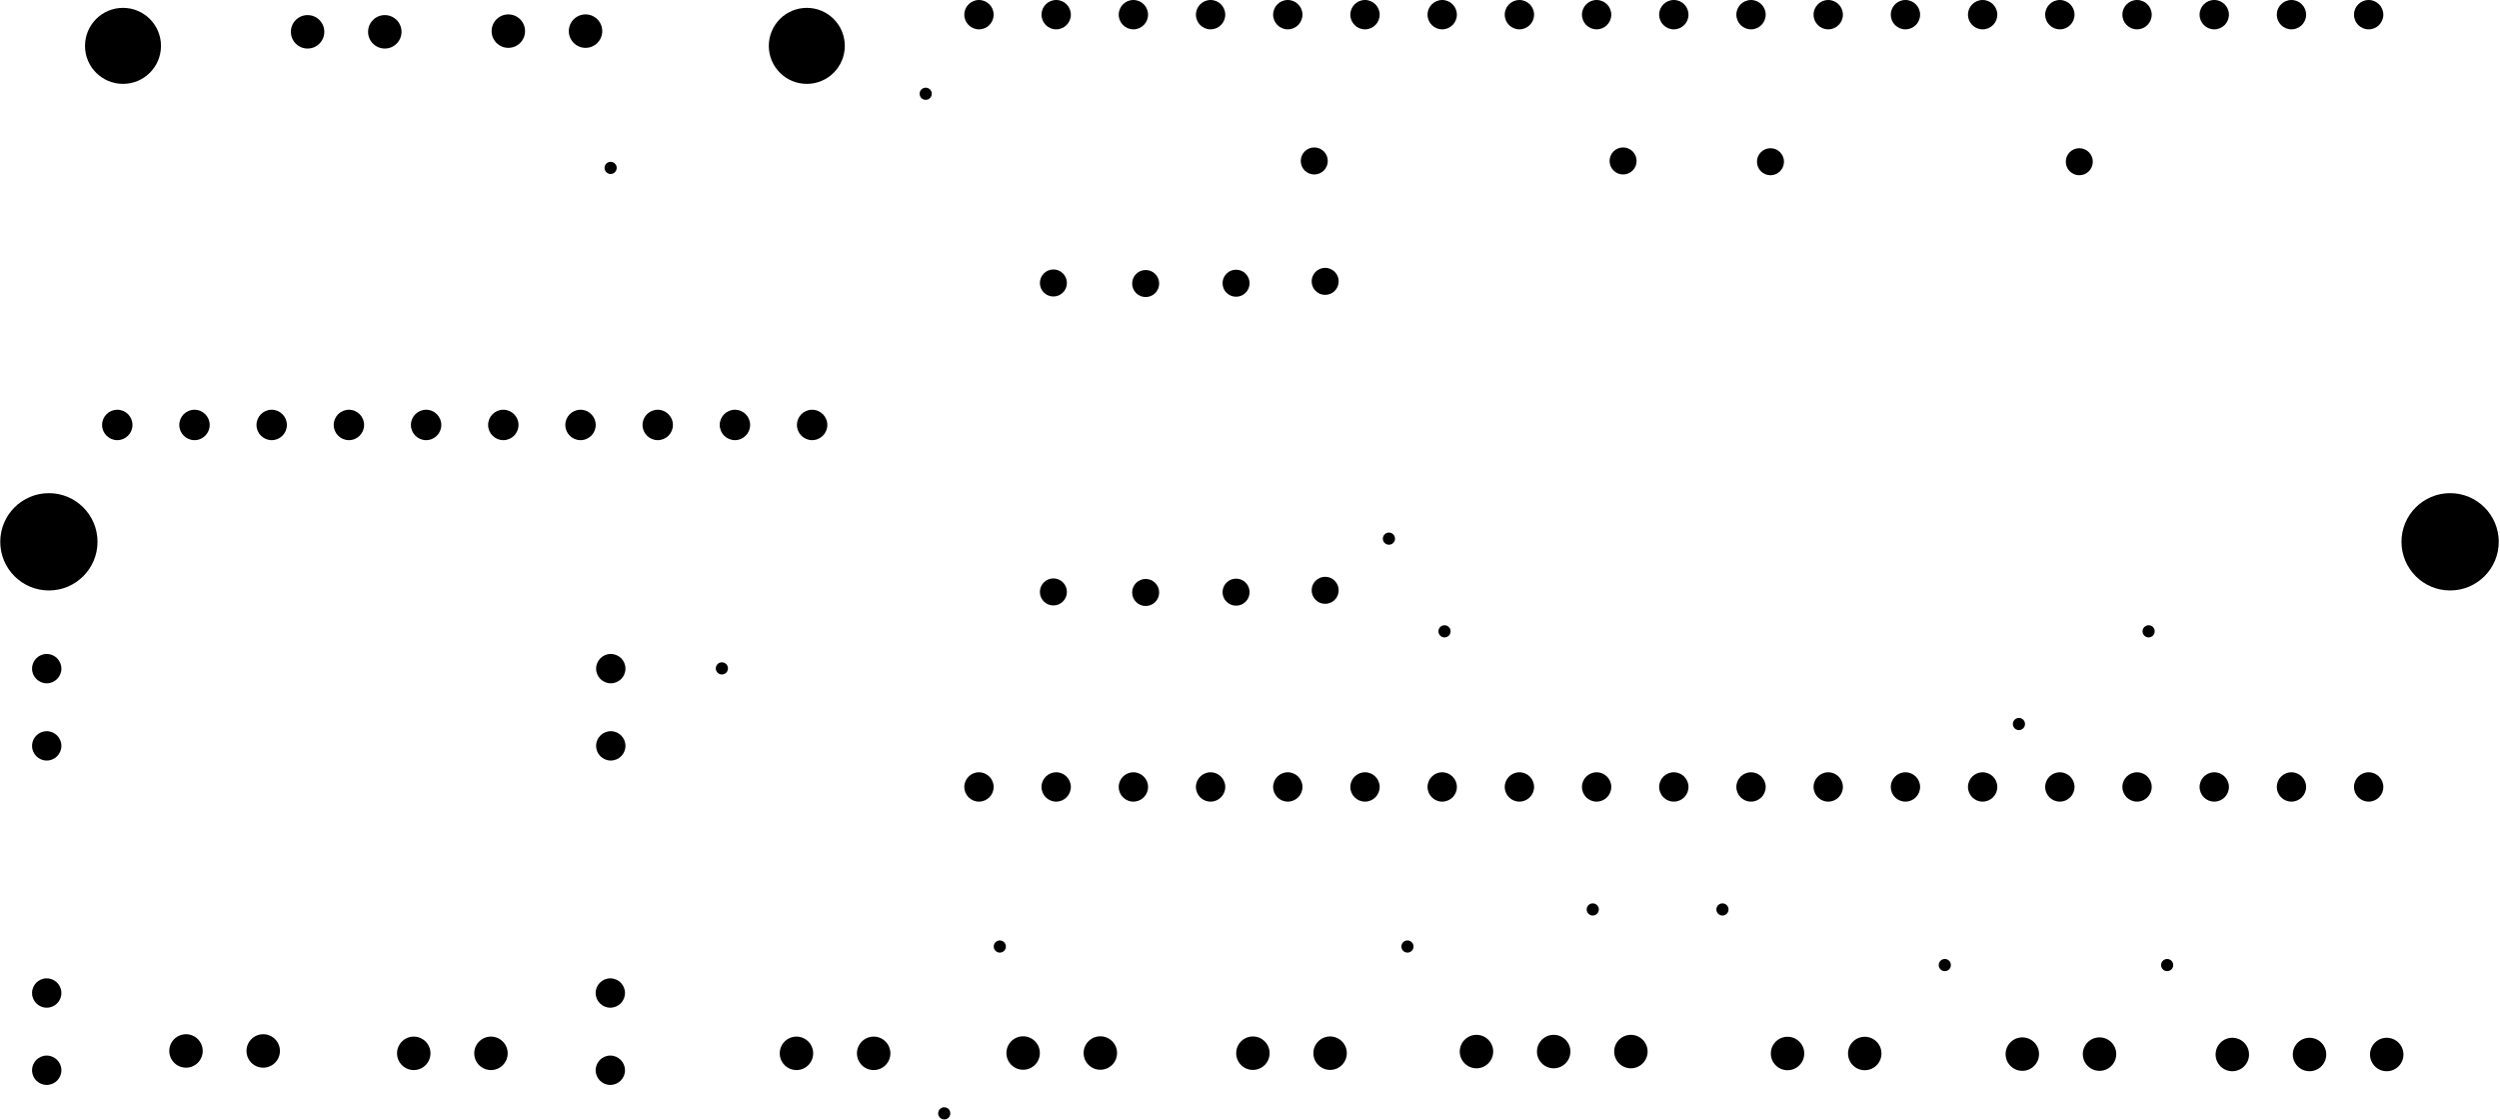
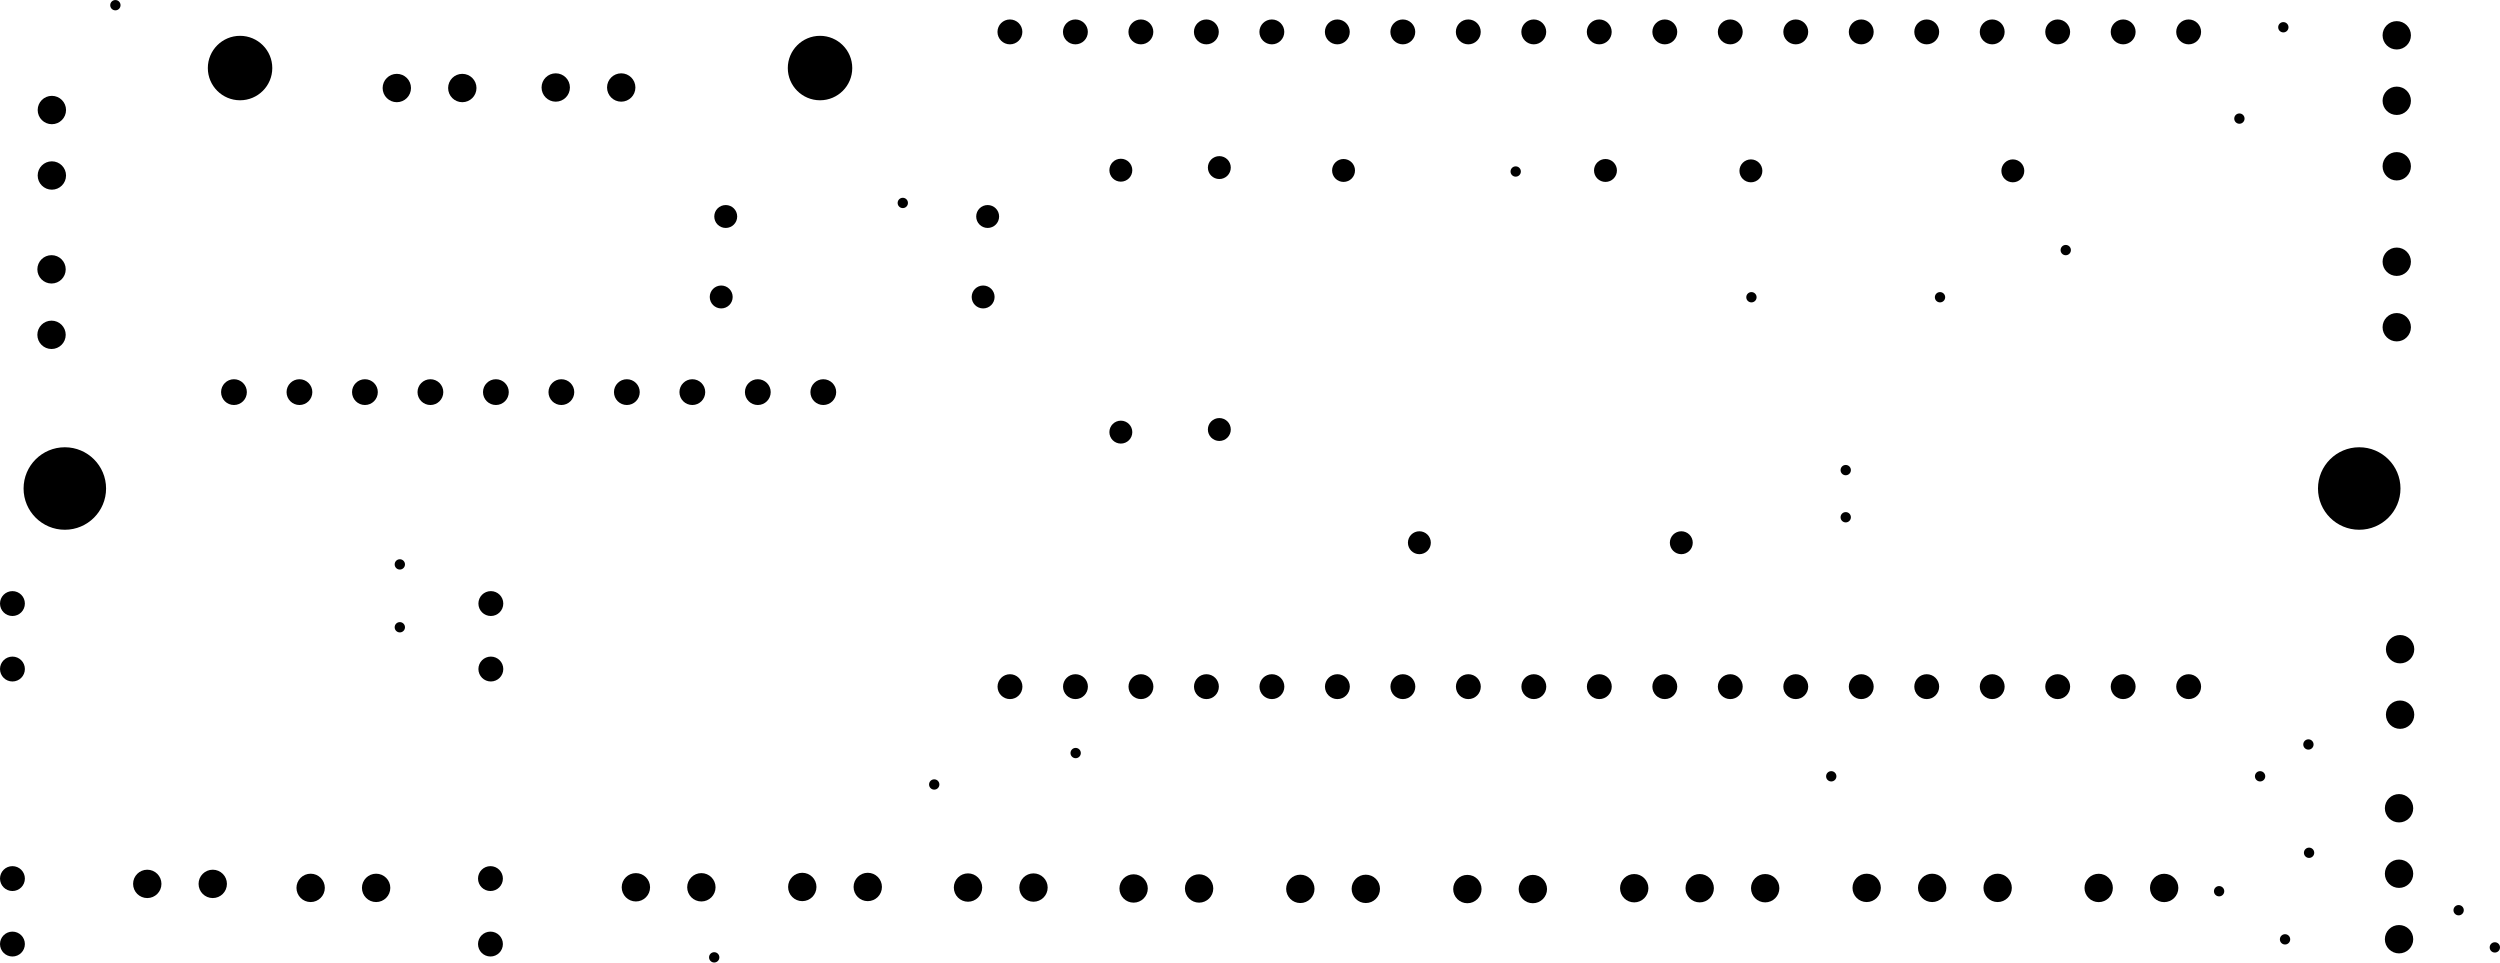
- <svg xmlns="http://www.w3.org/2000/svg" xmlns:xlink="http://www.w3.org/1999/xlink" version="1.1" stroke-linecap="round" stroke-linejoin="round" stroke-width="0" fill-rule="evenodd" width="3.236in" height="1.449in" viewBox="133.308 42.826 3236.184 1449.374" id="QDyyS2EFN2S9M8Q5G0h7">
+ <svg xmlns="http://www.w3.org/2000/svg" xmlns:xlink="http://www.w3.org/1999/xlink" version="1.1" stroke-linecap="round" stroke-linejoin="round" stroke-width="0" fill-rule="evenodd" width="3.818in" height="1.47in" viewBox="97.3 66.826 3817.874 1469.848" id="kTvqd_i2QYxO4N5CQSSn">
  <defs>
-     <circle cx="0" cy="0" r="21.654" id="QDyyS2EFN2S9M8Q5G0h7_pad-100" />
-     <circle cx="0" cy="0" r="19.685" id="QDyyS2EFN2S9M8Q5G0h7_pad-101" />
-     <circle cx="0" cy="0" r="49.212" id="QDyyS2EFN2S9M8Q5G0h7_pad-102" />
-     <circle cx="0" cy="0" r="17.5" id="QDyyS2EFN2S9M8Q5G0h7_pad-103" />
-     <circle cx="0" cy="0" r="7.874" id="QDyyS2EFN2S9M8Q5G0h7_pad-104" />
-     <circle cx="0" cy="0" r="62.992" id="QDyyS2EFN2S9M8Q5G0h7_pad-105" />
-     <circle cx="0" cy="0" r="19" id="QDyyS2EFN2S9M8Q5G0h7_pad-106" />
+     <circle cx="0" cy="0" r="21.654" id="kTvqd_i2QYxO4N5CQSSn_pad-100" />
+     <circle cx="0" cy="0" r="17.5" id="kTvqd_i2QYxO4N5CQSSn_pad-101" />
+     <circle cx="0" cy="0" r="62.992" id="kTvqd_i2QYxO4N5CQSSn_pad-102" />
+     <circle cx="0" cy="0" r="7.874" id="kTvqd_i2QYxO4N5CQSSn_pad-103" />
+     <circle cx="0" cy="0" r="19" id="kTvqd_i2QYxO4N5CQSSn_pad-104" />
+     <circle cx="0" cy="0" r="19.685" id="kTvqd_i2QYxO4N5CQSSn_pad-105" />
+     <circle cx="0" cy="0" r="49.212" id="kTvqd_i2QYxO4N5CQSSn_pad-106" />
  </defs>
-   <g transform="translate(0,1535.026) scale(1,-1)" fill="currentColor" stroke="currentColor">
-     <use xlink:href="#QDyyS2EFN2S9M8Q5G0h7_pad-100" x="668.9" y="128.4" />
-     <use xlink:href="#QDyyS2EFN2S9M8Q5G0h7_pad-100" x="3124.4" y="126.9" />
-     <use xlink:href="#QDyyS2EFN2S9M8Q5G0h7_pad-100" x="791.4" y="1451.9" />
-     <use xlink:href="#QDyyS2EFN2S9M8Q5G0h7_pad-100" x="3024.4" y="126.9" />
-     <use xlink:href="#QDyyS2EFN2S9M8Q5G0h7_pad-100" x="3224.4" y="126.9" />
-     <use xlink:href="#QDyyS2EFN2S9M8Q5G0h7_pad-100" x="2448.3" y="128.2" />
-     <use xlink:href="#QDyyS2EFN2S9M8Q5G0h7_pad-100" x="473.9" y="131.5" />
-     <use xlink:href="#QDyyS2EFN2S9M8Q5G0h7_pad-100" x="2045.4" y="130.7" />
-     <use xlink:href="#QDyyS2EFN2S9M8Q5G0h7_pad-100" x="2245.4" y="130.7" />
-     <use xlink:href="#QDyyS2EFN2S9M8Q5G0h7_pad-100" x="2852.4" y="127.4" />
-     <use xlink:href="#QDyyS2EFN2S9M8Q5G0h7_pad-100" x="2145.4" y="130.7" />
-     <use xlink:href="#QDyyS2EFN2S9M8Q5G0h7_pad-100" x="1458.2" y="128.8" />
-     <use xlink:href="#QDyyS2EFN2S9M8Q5G0h7_pad-100" x="1264.6" y="128.4" />
-     <use xlink:href="#QDyyS2EFN2S9M8Q5G0h7_pad-100" x="891.4" y="1451.9" />
-     <use xlink:href="#QDyyS2EFN2S9M8Q5G0h7_pad-100" x="768.9" y="128.4" />
-     <use xlink:href="#QDyyS2EFN2S9M8Q5G0h7_pad-100" x="531.4" y="1451" />
-     <use xlink:href="#QDyyS2EFN2S9M8Q5G0h7_pad-100" x="1164.6" y="128.4" />
-     <use xlink:href="#QDyyS2EFN2S9M8Q5G0h7_pad-100" x="2548.3" y="128.2" />
-     <use xlink:href="#QDyyS2EFN2S9M8Q5G0h7_pad-100" x="373.9" y="131.5" />
-     <use xlink:href="#QDyyS2EFN2S9M8Q5G0h7_pad-100" x="1755.8" y="128.6" />
-     <use xlink:href="#QDyyS2EFN2S9M8Q5G0h7_pad-100" x="1855.8" y="128.6" />
-     <use xlink:href="#QDyyS2EFN2S9M8Q5G0h7_pad-100" x="631.4" y="1451" />
-     <use xlink:href="#QDyyS2EFN2S9M8Q5G0h7_pad-100" x="1558.2" y="128.8" />
-     <use xlink:href="#QDyyS2EFN2S9M8Q5G0h7_pad-100" x="2752.4" y="127.4" />
-     <use xlink:href="#QDyyS2EFN2S9M8Q5G0h7_pad-101" x="284.9" y="942" />
-     <use xlink:href="#QDyyS2EFN2S9M8Q5G0h7_pad-101" x="384.9" y="942" />
-     <use xlink:href="#QDyyS2EFN2S9M8Q5G0h7_pad-101" x="784.9" y="942" />
-     <use xlink:href="#QDyyS2EFN2S9M8Q5G0h7_pad-101" x="1084.9" y="942" />
-     <use xlink:href="#QDyyS2EFN2S9M8Q5G0h7_pad-101" x="1184.9" y="942" />
-     <use xlink:href="#QDyyS2EFN2S9M8Q5G0h7_pad-101" x="584.9" y="942" />
-     <use xlink:href="#QDyyS2EFN2S9M8Q5G0h7_pad-101" x="984.9" y="942" />
-     <use xlink:href="#QDyyS2EFN2S9M8Q5G0h7_pad-101" x="884.9" y="942" />
-     <use xlink:href="#QDyyS2EFN2S9M8Q5G0h7_pad-101" x="484.9" y="942" />
-     <use xlink:href="#QDyyS2EFN2S9M8Q5G0h7_pad-101" x="684.9" y="942" />
-     <use xlink:href="#QDyyS2EFN2S9M8Q5G0h7_pad-102" x="1178" y="1432.8" />
-     <use xlink:href="#QDyyS2EFN2S9M8Q5G0h7_pad-102" x="292.3" y="1432.8" />
-     <use xlink:href="#QDyyS2EFN2S9M8Q5G0h7_pad-103" x="1835.3" y="1283.8" />
-     <use xlink:href="#QDyyS2EFN2S9M8Q5G0h7_pad-103" x="1616.9" y="725.1" />
-     <use xlink:href="#QDyyS2EFN2S9M8Q5G0h7_pad-103" x="1734" y="1125.5" />
-     <use xlink:href="#QDyyS2EFN2S9M8Q5G0h7_pad-103" x="1497.4" y="1125.8" />
-     <use xlink:href="#QDyyS2EFN2S9M8Q5G0h7_pad-103" x="2235.3" y="1283.8" />
-     <use xlink:href="#QDyyS2EFN2S9M8Q5G0h7_pad-103" x="1616.9" y="1125.1" />
-     <use xlink:href="#QDyyS2EFN2S9M8Q5G0h7_pad-103" x="1734" y="725.5" />
-     <use xlink:href="#QDyyS2EFN2S9M8Q5G0h7_pad-103" x="1849.4" y="727.9" />
-     <use xlink:href="#QDyyS2EFN2S9M8Q5G0h7_pad-103" x="1497.4" y="725.8" />
-     <use xlink:href="#QDyyS2EFN2S9M8Q5G0h7_pad-103" x="2826.2" y="1282.8" />
-     <use xlink:href="#QDyyS2EFN2S9M8Q5G0h7_pad-103" x="2426.2" y="1282.8" />
-     <use xlink:href="#QDyyS2EFN2S9M8Q5G0h7_pad-103" x="1849.4" y="1127.9" />
-     <use xlink:href="#QDyyS2EFN2S9M8Q5G0h7_pad-104" x="2916" y="674.8" />
-     <use xlink:href="#QDyyS2EFN2S9M8Q5G0h7_pad-104" x="2652" y="242.7" />
-     <use xlink:href="#QDyyS2EFN2S9M8Q5G0h7_pad-104" x="1956" y="266.7" />
-     <use xlink:href="#QDyyS2EFN2S9M8Q5G0h7_pad-104" x="1932" y="794.8" />
-     <use xlink:href="#QDyyS2EFN2S9M8Q5G0h7_pad-104" x="1356" y="50.7" />
-     <use xlink:href="#QDyyS2EFN2S9M8Q5G0h7_pad-104" x="923.9" y="1274.8" />
-     <use xlink:href="#QDyyS2EFN2S9M8Q5G0h7_pad-104" x="2004" y="674.8" />
-     <use xlink:href="#QDyyS2EFN2S9M8Q5G0h7_pad-104" x="2748" y="554.8" />
-     <use xlink:href="#QDyyS2EFN2S9M8Q5G0h7_pad-104" x="2196" y="314.7" />
-     <use xlink:href="#QDyyS2EFN2S9M8Q5G0h7_pad-104" x="1332" y="1370.8" />
-     <use xlink:href="#QDyyS2EFN2S9M8Q5G0h7_pad-104" x="1068" y="626.8" />
-     <use xlink:href="#QDyyS2EFN2S9M8Q5G0h7_pad-104" x="2364" y="314.7" />
-     <use xlink:href="#QDyyS2EFN2S9M8Q5G0h7_pad-104" x="1428" y="266.7" />
-     <use xlink:href="#QDyyS2EFN2S9M8Q5G0h7_pad-104" x="2940" y="242.7" />
-     <use xlink:href="#QDyyS2EFN2S9M8Q5G0h7_pad-105" x="3306.5" y="790.7" />
-     <use xlink:href="#QDyyS2EFN2S9M8Q5G0h7_pad-105" x="196.3" y="790.7" />
-     <use xlink:href="#QDyyS2EFN2S9M8Q5G0h7_pad-106" x="1501" y="473.3" />
-     <use xlink:href="#QDyyS2EFN2S9M8Q5G0h7_pad-106" x="193.5" y="106.5" />
-     <use xlink:href="#QDyyS2EFN2S9M8Q5G0h7_pad-106" x="2501" y="473.3" />
-     <use xlink:href="#QDyyS2EFN2S9M8Q5G0h7_pad-106" x="2801" y="473.3" />
-     <use xlink:href="#QDyyS2EFN2S9M8Q5G0h7_pad-106" x="3101" y="473.3" />
-     <use xlink:href="#QDyyS2EFN2S9M8Q5G0h7_pad-106" x="1801" y="473.3" />
-     <use xlink:href="#QDyyS2EFN2S9M8Q5G0h7_pad-106" x="2101" y="473.3" />
-     <use xlink:href="#QDyyS2EFN2S9M8Q5G0h7_pad-106" x="924.1" y="626.5" />
-     <use xlink:href="#QDyyS2EFN2S9M8Q5G0h7_pad-106" x="923.5" y="206.5" />
-     <use xlink:href="#QDyyS2EFN2S9M8Q5G0h7_pad-106" x="1601" y="1473.2" />
-     <use xlink:href="#QDyyS2EFN2S9M8Q5G0h7_pad-106" x="2601" y="1473.2" />
-     <use xlink:href="#QDyyS2EFN2S9M8Q5G0h7_pad-106" x="3201" y="473.3" />
-     <use xlink:href="#QDyyS2EFN2S9M8Q5G0h7_pad-106" x="2201" y="473.3" />
-     <use xlink:href="#QDyyS2EFN2S9M8Q5G0h7_pad-106" x="2401" y="473.3" />
-     <use xlink:href="#QDyyS2EFN2S9M8Q5G0h7_pad-106" x="193.5" y="526.5" />
-     <use xlink:href="#QDyyS2EFN2S9M8Q5G0h7_pad-106" x="1401" y="473.3" />
-     <use xlink:href="#QDyyS2EFN2S9M8Q5G0h7_pad-106" x="1901" y="1473.2" />
-     <use xlink:href="#QDyyS2EFN2S9M8Q5G0h7_pad-106" x="2301" y="473.3" />
-     <use xlink:href="#QDyyS2EFN2S9M8Q5G0h7_pad-106" x="2901" y="1473.2" />
-     <use xlink:href="#QDyyS2EFN2S9M8Q5G0h7_pad-106" x="3001" y="473.3" />
-     <use xlink:href="#QDyyS2EFN2S9M8Q5G0h7_pad-106" x="1701" y="473.3" />
-     <use xlink:href="#QDyyS2EFN2S9M8Q5G0h7_pad-106" x="2001" y="473.3" />
-     <use xlink:href="#QDyyS2EFN2S9M8Q5G0h7_pad-106" x="2701" y="473.3" />
-     <use xlink:href="#QDyyS2EFN2S9M8Q5G0h7_pad-106" x="2401" y="1473.2" />
-     <use xlink:href="#QDyyS2EFN2S9M8Q5G0h7_pad-106" x="1401" y="1473.2" />
-     <use xlink:href="#QDyyS2EFN2S9M8Q5G0h7_pad-106" x="924.1" y="526.5" />
-     <use xlink:href="#QDyyS2EFN2S9M8Q5G0h7_pad-106" x="2201" y="1473.2" />
-     <use xlink:href="#QDyyS2EFN2S9M8Q5G0h7_pad-106" x="3201" y="1473.2" />
-     <use xlink:href="#QDyyS2EFN2S9M8Q5G0h7_pad-106" x="2001" y="1473.2" />
-     <use xlink:href="#QDyyS2EFN2S9M8Q5G0h7_pad-106" x="1701" y="1473.2" />
-     <use xlink:href="#QDyyS2EFN2S9M8Q5G0h7_pad-106" x="3001" y="1473.2" />
-     <use xlink:href="#QDyyS2EFN2S9M8Q5G0h7_pad-106" x="2701" y="1473.2" />
-     <use xlink:href="#QDyyS2EFN2S9M8Q5G0h7_pad-106" x="2301" y="1473.2" />
-     <use xlink:href="#QDyyS2EFN2S9M8Q5G0h7_pad-106" x="1901" y="473.3" />
-     <use xlink:href="#QDyyS2EFN2S9M8Q5G0h7_pad-106" x="2901" y="473.3" />
-     <use xlink:href="#QDyyS2EFN2S9M8Q5G0h7_pad-106" x="2801" y="1473.2" />
-     <use xlink:href="#QDyyS2EFN2S9M8Q5G0h7_pad-106" x="2101" y="1473.2" />
-     <use xlink:href="#QDyyS2EFN2S9M8Q5G0h7_pad-106" x="1801" y="1473.2" />
-     <use xlink:href="#QDyyS2EFN2S9M8Q5G0h7_pad-106" x="3101" y="1473.2" />
-     <use xlink:href="#QDyyS2EFN2S9M8Q5G0h7_pad-106" x="1501" y="1473.2" />
-     <use xlink:href="#QDyyS2EFN2S9M8Q5G0h7_pad-106" x="193.5" y="206.5" />
-     <use xlink:href="#QDyyS2EFN2S9M8Q5G0h7_pad-106" x="2501" y="1473.2" />
-     <use xlink:href="#QDyyS2EFN2S9M8Q5G0h7_pad-106" x="923.5" y="106.5" />
-     <use xlink:href="#QDyyS2EFN2S9M8Q5G0h7_pad-106" x="1601" y="473.3" />
-     <use xlink:href="#QDyyS2EFN2S9M8Q5G0h7_pad-106" x="193.5" y="626.5" />
-     <use xlink:href="#QDyyS2EFN2S9M8Q5G0h7_pad-106" x="2601" y="473.3" />
+   <g transform="translate(0,1603.5) scale(1,-1)" fill="currentColor" stroke="currentColor">
+     <use xlink:href="#kTvqd_i2QYxO4N5CQSSn_pad-100" x="3761" y="302.4" />
+     <use xlink:href="#kTvqd_i2QYxO4N5CQSSn_pad-100" x="322.2" y="186.9" />
+     <use xlink:href="#kTvqd_i2QYxO4N5CQSSn_pad-100" x="3148" y="180.8" />
+     <use xlink:href="#kTvqd_i2QYxO4N5CQSSn_pad-100" x="571.7" y="180.8" />
+     <use xlink:href="#kTvqd_i2QYxO4N5CQSSn_pad-100" x="3762.6" y="545.3" />
+     <use xlink:href="#kTvqd_i2QYxO4N5CQSSn_pad-100" x="2793" y="180.3" />
+     <use xlink:href="#kTvqd_i2QYxO4N5CQSSn_pad-100" x="3757.5" y="1482.8" />
+     <use xlink:href="#kTvqd_i2QYxO4N5CQSSn_pad-100" x="3757.5" y="1282.8" />
+     <use xlink:href="#kTvqd_i2QYxO4N5CQSSn_pad-100" x="1422.5" y="182.2" />
+     <use xlink:href="#kTvqd_i2QYxO4N5CQSSn_pad-100" x="1928.5" y="179.9" />
+     <use xlink:href="#kTvqd_i2QYxO4N5CQSSn_pad-100" x="3757.5" y="1382.8" />
+     <use xlink:href="#kTvqd_i2QYxO4N5CQSSn_pad-100" x="3402.3" y="180.7" />
+     <use xlink:href="#kTvqd_i2QYxO4N5CQSSn_pad-100" x="803.3" y="1402.3" />
+     <use xlink:href="#kTvqd_i2QYxO4N5CQSSn_pad-100" x="422.2" y="186.9" />
+     <use xlink:href="#kTvqd_i2QYxO4N5CQSSn_pad-100" x="176.5" y="1268.7" />
+     <use xlink:href="#kTvqd_i2QYxO4N5CQSSn_pad-100" x="1828.5" y="179.9" />
+     <use xlink:href="#kTvqd_i2QYxO4N5CQSSn_pad-100" x="1068.4" y="181.7" />
+     <use xlink:href="#kTvqd_i2QYxO4N5CQSSn_pad-100" x="3048" y="180.8" />
+     <use xlink:href="#kTvqd_i2QYxO4N5CQSSn_pad-100" x="3757.5" y="1037" />
+     <use xlink:href="#kTvqd_i2QYxO4N5CQSSn_pad-100" x="2593" y="180.3" />
+     <use xlink:href="#kTvqd_i2QYxO4N5CQSSn_pad-100" x="3761" y="202.4" />
+     <use xlink:href="#kTvqd_i2QYxO4N5CQSSn_pad-100" x="1575.6" y="181.3" />
+     <use xlink:href="#kTvqd_i2QYxO4N5CQSSn_pad-100" x="1046" y="1403.1" />
+     <use xlink:href="#kTvqd_i2QYxO4N5CQSSn_pad-100" x="176" y="1125.4" />
+     <use xlink:href="#kTvqd_i2QYxO4N5CQSSn_pad-100" x="671.7" y="180.8" />
+     <use xlink:href="#kTvqd_i2QYxO4N5CQSSn_pad-100" x="1322.5" y="182.2" />
+     <use xlink:href="#kTvqd_i2QYxO4N5CQSSn_pad-100" x="3757.5" y="1137" />
+     <use xlink:href="#kTvqd_i2QYxO4N5CQSSn_pad-100" x="3302.3" y="180.7" />
+     <use xlink:href="#kTvqd_i2QYxO4N5CQSSn_pad-100" x="3761" y="102.4" />
+     <use xlink:href="#kTvqd_i2QYxO4N5CQSSn_pad-100" x="2948" y="180.8" />
+     <use xlink:href="#kTvqd_i2QYxO4N5CQSSn_pad-100" x="2183.1" y="179.3" />
+     <use xlink:href="#kTvqd_i2QYxO4N5CQSSn_pad-100" x="703.3" y="1402.3" />
+     <use xlink:href="#kTvqd_i2QYxO4N5CQSSn_pad-100" x="2438.2" y="179" />
+     <use xlink:href="#kTvqd_i2QYxO4N5CQSSn_pad-100" x="1675.6" y="181.3" />
+     <use xlink:href="#kTvqd_i2QYxO4N5CQSSn_pad-100" x="2338.2" y="179" />
+     <use xlink:href="#kTvqd_i2QYxO4N5CQSSn_pad-100" x="176" y="1025.4" />
+     <use xlink:href="#kTvqd_i2QYxO4N5CQSSn_pad-100" x="176.5" y="1368.7" />
+     <use xlink:href="#kTvqd_i2QYxO4N5CQSSn_pad-100" x="2083.1" y="179.3" />
+     <use xlink:href="#kTvqd_i2QYxO4N5CQSSn_pad-100" x="946" y="1403.1" />
+     <use xlink:href="#kTvqd_i2QYxO4N5CQSSn_pad-100" x="1168.4" y="181.7" />
+     <use xlink:href="#kTvqd_i2QYxO4N5CQSSn_pad-100" x="2693" y="180.3" />
+     <use xlink:href="#kTvqd_i2QYxO4N5CQSSn_pad-100" x="3762.6" y="445.3" />
+     <use xlink:href="#kTvqd_i2QYxO4N5CQSSn_pad-101" x="1959.4" y="880.8" />
+     <use xlink:href="#kTvqd_i2QYxO4N5CQSSn_pad-101" x="1598.7" y="1083.2" />
+     <use xlink:href="#kTvqd_i2QYxO4N5CQSSn_pad-101" x="2149.1" y="1276.4" />
+     <use xlink:href="#kTvqd_i2QYxO4N5CQSSn_pad-101" x="1959.4" y="1280.8" />
+     <use xlink:href="#kTvqd_i2QYxO4N5CQSSn_pad-101" x="2664.9" y="707.9" />
+     <use xlink:href="#kTvqd_i2QYxO4N5CQSSn_pad-101" x="2264.9" y="707.9" />
+     <use xlink:href="#kTvqd_i2QYxO4N5CQSSn_pad-101" x="3171.2" y="1275.8" />
+     <use xlink:href="#kTvqd_i2QYxO4N5CQSSn_pad-101" x="2771.2" y="1275.8" />
+     <use xlink:href="#kTvqd_i2QYxO4N5CQSSn_pad-101" x="1205.6" y="1206.1" />
+     <use xlink:href="#kTvqd_i2QYxO4N5CQSSn_pad-101" x="1809" y="876.8" />
+     <use xlink:href="#kTvqd_i2QYxO4N5CQSSn_pad-101" x="1809" y="1276.8" />
+     <use xlink:href="#kTvqd_i2QYxO4N5CQSSn_pad-101" x="1198.7" y="1083.2" />
+     <use xlink:href="#kTvqd_i2QYxO4N5CQSSn_pad-101" x="2549.1" y="1276.4" />
+     <use xlink:href="#kTvqd_i2QYxO4N5CQSSn_pad-101" x="1605.6" y="1206.1" />
+     <use xlink:href="#kTvqd_i2QYxO4N5CQSSn_pad-102" x="196.3" y="790.7" />
+     <use xlink:href="#kTvqd_i2QYxO4N5CQSSn_pad-102" x="3700.2" y="790.7" />
+     <use xlink:href="#kTvqd_i2QYxO4N5CQSSn_pad-103" x="2412" y="1274.8" />
+     <use xlink:href="#kTvqd_i2QYxO4N5CQSSn_pad-103" x="3622.6" y="399.8" />
+     <use xlink:href="#kTvqd_i2QYxO4N5CQSSn_pad-103" x="3548.8" y="351.2" />
+     <use xlink:href="#kTvqd_i2QYxO4N5CQSSn_pad-103" x="3060" y="1082.8" />
+     <use xlink:href="#kTvqd_i2QYxO4N5CQSSn_pad-103" x="3907.3" y="89.9" />
+     <use xlink:href="#kTvqd_i2QYxO4N5CQSSn_pad-103" x="3584.3" y="1495.1" />
+     <use xlink:href="#kTvqd_i2QYxO4N5CQSSn_pad-103" x="3623.6" y="234.4" />
+     <use xlink:href="#kTvqd_i2QYxO4N5CQSSn_pad-103" x="3252" y="1154.8" />
+     <use xlink:href="#kTvqd_i2QYxO4N5CQSSn_pad-103" x="1524" y="338.7" />
+     <use xlink:href="#kTvqd_i2QYxO4N5CQSSn_pad-103" x="1476" y="1226.8" />
+     <use xlink:href="#kTvqd_i2QYxO4N5CQSSn_pad-103" x="1740" y="386.7" />
+     <use xlink:href="#kTvqd_i2QYxO4N5CQSSn_pad-103" x="3586.9" y="102.2" />
+     <use xlink:href="#kTvqd_i2QYxO4N5CQSSn_pad-103" x="2916" y="746.8" />
+     <use xlink:href="#kTvqd_i2QYxO4N5CQSSn_pad-103" x="3517.2" y="1355.6" />
+     <use xlink:href="#kTvqd_i2QYxO4N5CQSSn_pad-103" x="3486.2" y="175.7" />
+     <use xlink:href="#kTvqd_i2QYxO4N5CQSSn_pad-103" x="2772" y="1082.8" />
+     <use xlink:href="#kTvqd_i2QYxO4N5CQSSn_pad-103" x="3852" y="146.7" />
+     <use xlink:href="#kTvqd_i2QYxO4N5CQSSn_pad-103" x="2893.9" y="351.2" />
+     <use xlink:href="#kTvqd_i2QYxO4N5CQSSn_pad-103" x="2916" y="818.8" />
+     <use xlink:href="#kTvqd_i2QYxO4N5CQSSn_pad-103" x="273.5" y="1528.8" />
+     <use xlink:href="#kTvqd_i2QYxO4N5CQSSn_pad-103" x="1188" y="74.7" />
+     <use xlink:href="#kTvqd_i2QYxO4N5CQSSn_pad-103" x="707.9" y="674.8" />
+     <use xlink:href="#kTvqd_i2QYxO4N5CQSSn_pad-103" x="707.9" y="578.8" />
+     <use xlink:href="#kTvqd_i2QYxO4N5CQSSn_pad-104" x="3039.7" y="488.1" />
+     <use xlink:href="#kTvqd_i2QYxO4N5CQSSn_pad-104" x="3039.7" y="1488" />
+     <use xlink:href="#kTvqd_i2QYxO4N5CQSSn_pad-104" x="2139.7" y="488.1" />
+     <use xlink:href="#kTvqd_i2QYxO4N5CQSSn_pad-104" x="2739.7" y="488.1" />
+     <use xlink:href="#kTvqd_i2QYxO4N5CQSSn_pad-104" x="2739.7" y="1488" />
+     <use xlink:href="#kTvqd_i2QYxO4N5CQSSn_pad-104" x="2239.6" y="1488" />
+     <use xlink:href="#kTvqd_i2QYxO4N5CQSSn_pad-104" x="2839.7" y="488.1" />
+     <use xlink:href="#kTvqd_i2QYxO4N5CQSSn_pad-104" x="2139.6" y="1488" />
+     <use xlink:href="#kTvqd_i2QYxO4N5CQSSn_pad-104" x="2839.7" y="1488" />
+     <use xlink:href="#kTvqd_i2QYxO4N5CQSSn_pad-104" x="3239.7" y="1488" />
+     <use xlink:href="#kTvqd_i2QYxO4N5CQSSn_pad-104" x="3239.7" y="488.1" />
+     <use xlink:href="#kTvqd_i2QYxO4N5CQSSn_pad-104" x="2339.7" y="488.1" />
+     <use xlink:href="#kTvqd_i2QYxO4N5CQSSn_pad-104" x="1839.6" y="1488" />
+     <use xlink:href="#kTvqd_i2QYxO4N5CQSSn_pad-104" x="2439.7" y="488.1" />
+     <use xlink:href="#kTvqd_i2QYxO4N5CQSSn_pad-104" x="846.9" y="615" />
+     <use xlink:href="#kTvqd_i2QYxO4N5CQSSn_pad-104" x="2439.6" y="1488" />
+     <use xlink:href="#kTvqd_i2QYxO4N5CQSSn_pad-104" x="846.9" y="515" />
+     <use xlink:href="#kTvqd_i2QYxO4N5CQSSn_pad-104" x="1939.6" y="1488" />
+     <use xlink:href="#kTvqd_i2QYxO4N5CQSSn_pad-104" x="2939.7" y="1488" />
+     <use xlink:href="#kTvqd_i2QYxO4N5CQSSn_pad-104" x="2639.7" y="488.1" />
+     <use xlink:href="#kTvqd_i2QYxO4N5CQSSn_pad-104" x="2639.7" y="1488" />
+     <use xlink:href="#kTvqd_i2QYxO4N5CQSSn_pad-104" x="2939.7" y="488.1" />
+     <use xlink:href="#kTvqd_i2QYxO4N5CQSSn_pad-104" x="1739.6" y="1488" />
+     <use xlink:href="#kTvqd_i2QYxO4N5CQSSn_pad-104" x="1839.7" y="488.1" />
+     <use xlink:href="#kTvqd_i2QYxO4N5CQSSn_pad-104" x="846.3" y="95" />
+     <use xlink:href="#kTvqd_i2QYxO4N5CQSSn_pad-104" x="1639.6" y="1488" />
+     <use xlink:href="#kTvqd_i2QYxO4N5CQSSn_pad-104" x="116.3" y="95" />
+     <use xlink:href="#kTvqd_i2QYxO4N5CQSSn_pad-104" x="1739.7" y="488.1" />
+     <use xlink:href="#kTvqd_i2QYxO4N5CQSSn_pad-104" x="2039.6" y="1488" />
+     <use xlink:href="#kTvqd_i2QYxO4N5CQSSn_pad-104" x="116.3" y="195" />
+     <use xlink:href="#kTvqd_i2QYxO4N5CQSSn_pad-104" x="3339.7" y="488.1" />
+     <use xlink:href="#kTvqd_i2QYxO4N5CQSSn_pad-104" x="2239.7" y="488.1" />
+     <use xlink:href="#kTvqd_i2QYxO4N5CQSSn_pad-104" x="1639.7" y="488.1" />
+     <use xlink:href="#kTvqd_i2QYxO4N5CQSSn_pad-104" x="1939.7" y="488.1" />
+     <use xlink:href="#kTvqd_i2QYxO4N5CQSSn_pad-104" x="2339.6" y="1488" />
+     <use xlink:href="#kTvqd_i2QYxO4N5CQSSn_pad-104" x="3339.7" y="1488" />
+     <use xlink:href="#kTvqd_i2QYxO4N5CQSSn_pad-104" x="3439.7" y="1488" />
+     <use xlink:href="#kTvqd_i2QYxO4N5CQSSn_pad-104" x="3439.7" y="488.1" />
+     <use xlink:href="#kTvqd_i2QYxO4N5CQSSn_pad-104" x="116.3" y="515" />
+     <use xlink:href="#kTvqd_i2QYxO4N5CQSSn_pad-104" x="2039.7" y="488.1" />
+     <use xlink:href="#kTvqd_i2QYxO4N5CQSSn_pad-104" x="3139.7" y="1488" />
+     <use xlink:href="#kTvqd_i2QYxO4N5CQSSn_pad-104" x="3139.7" y="488.1" />
+     <use xlink:href="#kTvqd_i2QYxO4N5CQSSn_pad-104" x="2539.6" y="1488" />
+     <use xlink:href="#kTvqd_i2QYxO4N5CQSSn_pad-104" x="846.3" y="195" />
+     <use xlink:href="#kTvqd_i2QYxO4N5CQSSn_pad-104" x="116.3" y="615" />
+     <use xlink:href="#kTvqd_i2QYxO4N5CQSSn_pad-104" x="2539.7" y="488.1" />
+     <use xlink:href="#kTvqd_i2QYxO4N5CQSSn_pad-105" x="954.6" y="937.9" />
+     <use xlink:href="#kTvqd_i2QYxO4N5CQSSn_pad-105" x="1254.6" y="937.9" />
+     <use xlink:href="#kTvqd_i2QYxO4N5CQSSn_pad-105" x="454.6" y="937.9" />
+     <use xlink:href="#kTvqd_i2QYxO4N5CQSSn_pad-105" x="754.6" y="937.9" />
+     <use xlink:href="#kTvqd_i2QYxO4N5CQSSn_pad-105" x="1054.6" y="937.9" />
+     <use xlink:href="#kTvqd_i2QYxO4N5CQSSn_pad-105" x="554.6" y="937.9" />
+     <use xlink:href="#kTvqd_i2QYxO4N5CQSSn_pad-105" x="1154.6" y="937.9" />
+     <use xlink:href="#kTvqd_i2QYxO4N5CQSSn_pad-105" x="1354.6" y="937.9" />
+     <use xlink:href="#kTvqd_i2QYxO4N5CQSSn_pad-105" x="854.6" y="937.9" />
+     <use xlink:href="#kTvqd_i2QYxO4N5CQSSn_pad-105" x="654.6" y="937.9" />
+     <use xlink:href="#kTvqd_i2QYxO4N5CQSSn_pad-106" x="1349.6" y="1432.8" />
+     <use xlink:href="#kTvqd_i2QYxO4N5CQSSn_pad-106" x="463.9" y="1432.8" />
  </g>
</svg>
